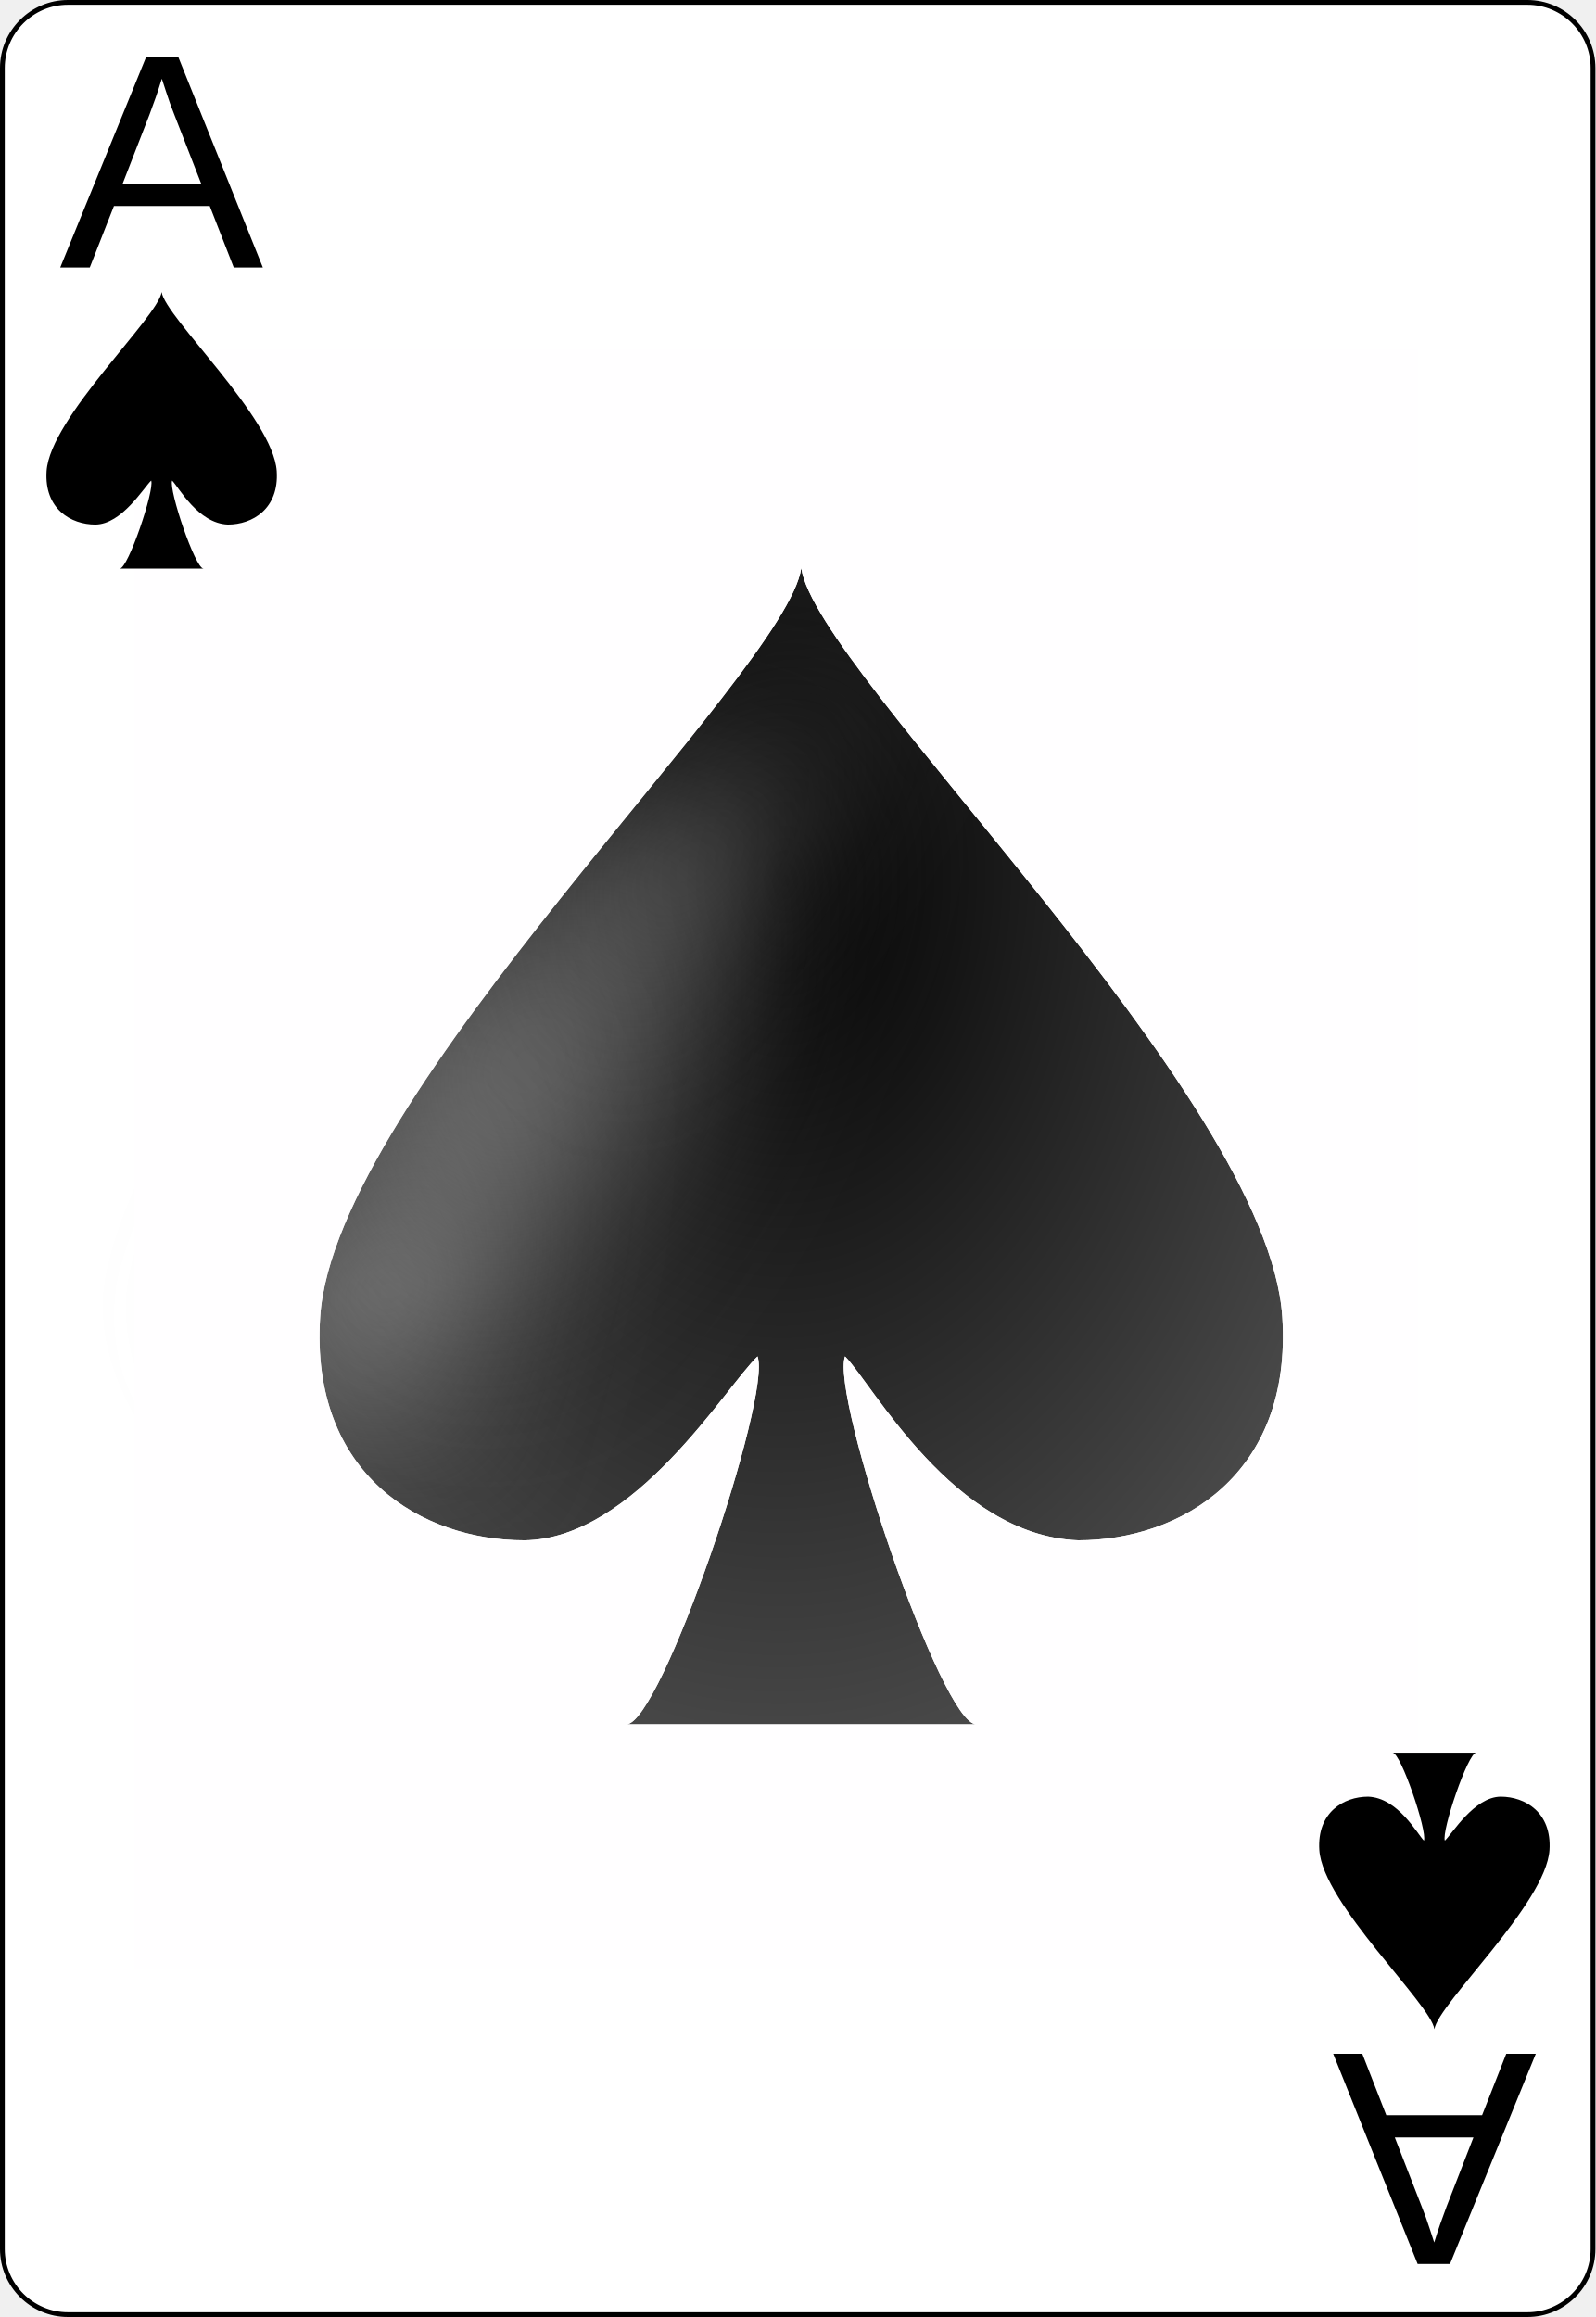
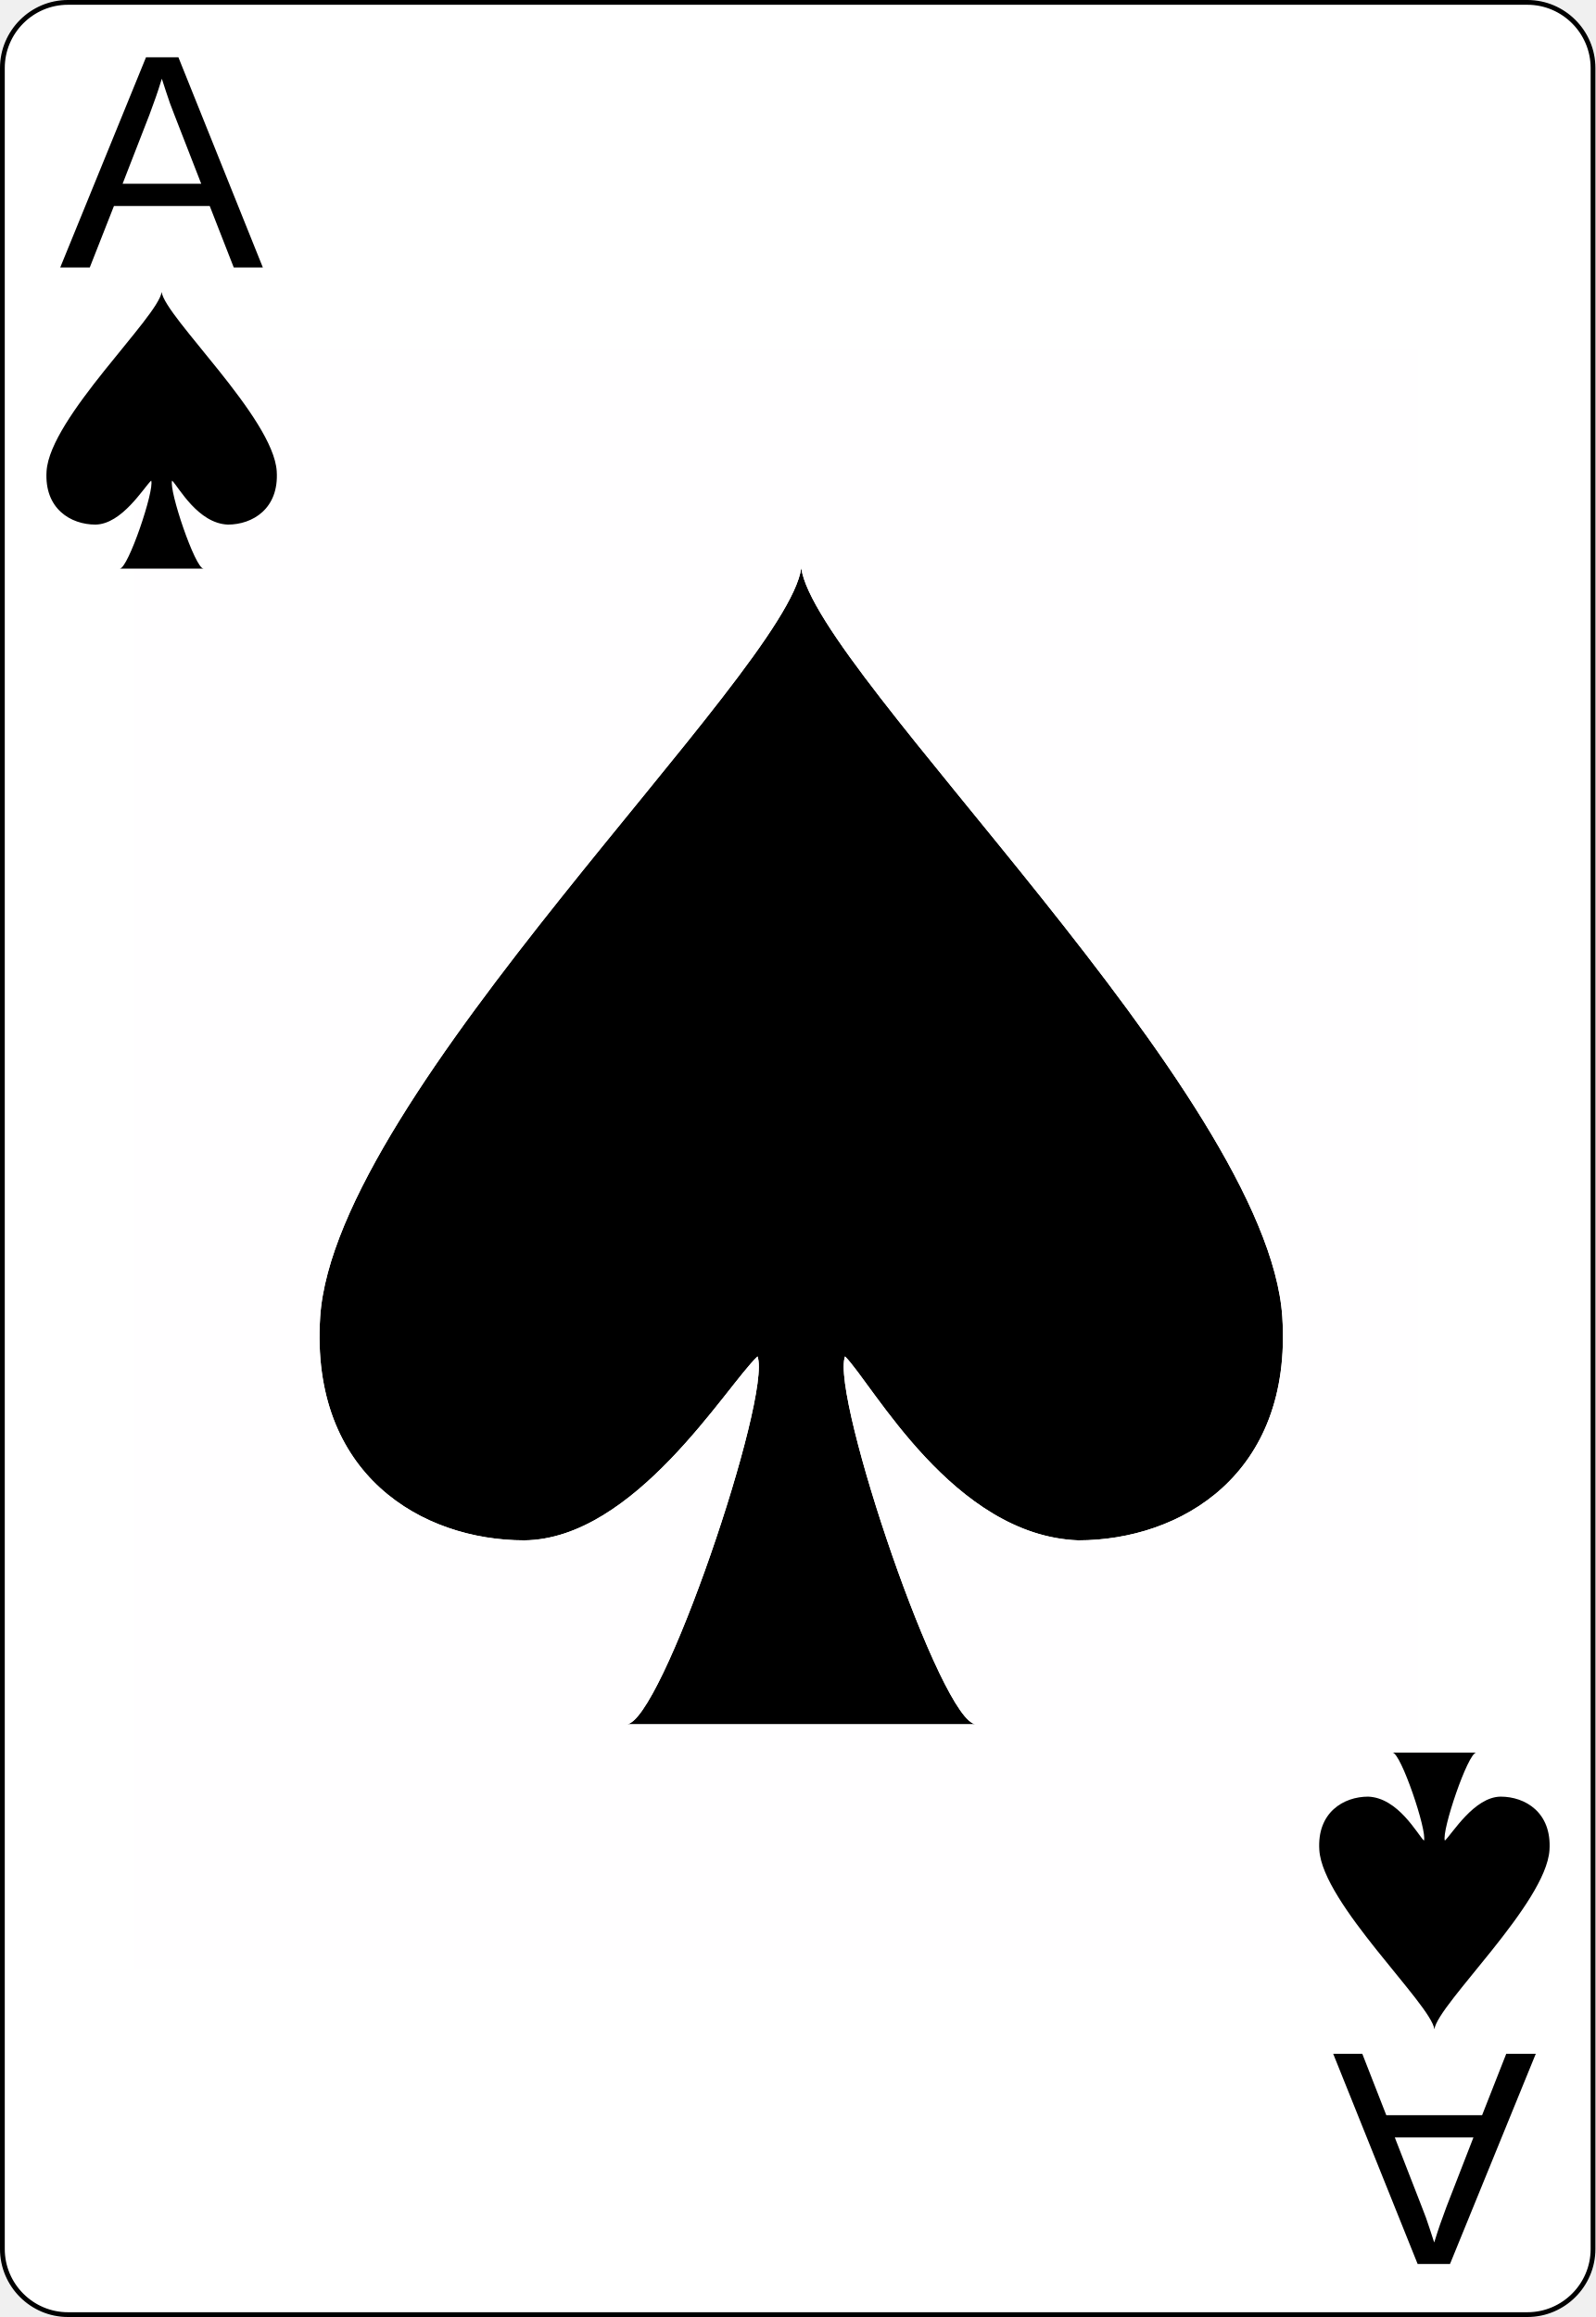
- <svg xmlns="http://www.w3.org/2000/svg" xmlns:xlink="http://www.w3.org/1999/xlink" width="167.087pt" height="242.667pt" viewBox="0 0 167.087 242.667" xml:space="preserve" id="svg2" version="1.1">
+ <svg xmlns="http://www.w3.org/2000/svg" width="167.087pt" height="242.667pt" viewBox="0 0 167.087 242.667" xml:space="preserve" id="svg2" version="1.1">
  <defs id="defs41">
-     <radialGradient xlink:href="#linearGradient3773" id="radialGradient3781" cx="-0.158" cy="-8.835" fx="-0.158" fy="-8.835" r="8" gradientTransform="matrix(-1.584269,-0.02349808,0.03071979,-2.477574,-0.2485638,-26.71351)" gradientUnits="userSpaceOnUse" />
    <linearGradient id="linearGradient3773">
      <stop style="stop-color:#000000;stop-opacity:1;" offset="0" id="stop3775" />
      <stop style="stop-color:#000000;stop-opacity:0.649;" offset="1" id="stop3777" />
    </linearGradient>
-     <radialGradient r="8" fy="-8.835" fx="-0.158" cy="-8.835" cx="-0.158" gradientTransform="matrix(-1.584269,-0.02349808,0.03071979,-2.477574,-0.2485638,-26.71351)" gradientUnits="userSpaceOnUse" id="radialGradient3990" xlink:href="#linearGradient3773" />
    <linearGradient id="linearGradient3051">
      <stop style="stop-color:#000000;stop-opacity:1;" offset="0" id="stop3053" />
      <stop style="stop-color:#000000;stop-opacity:0.649;" offset="1" id="stop3055" />
    </linearGradient>
-     <radialGradient xlink:href="#linearGradient3784-4" id="radialGradient3161" gradientUnits="userSpaceOnUse" gradientTransform="matrix(1.25656,-0.7774064,0.3366382,0.5361257,-221.2021,359.2426)" cx="168.025" cy="509.476" fx="168.025" fy="509.476" r="81.903" />
    <linearGradient id="linearGradient3784-4">
      <stop style="stop-color:#ffffff;stop-opacity:0.435;" offset="0" id="stop3786-8" />
      <stop style="stop-color:#000000;stop-opacity:0;" offset="1" id="stop3788-6" />
    </linearGradient>
-     <filter color-interpolation-filters="sRGB" id="filter3803" x="-0.331" width="1.661" y="-0.164" height="1.329">
-       <feGaussianBlur stdDeviation="14.131" id="feGaussianBlur3805" />
-     </filter>
-     <radialGradient xlink:href="#linearGradient3784-4-5" id="radialGradient3163" gradientUnits="userSpaceOnUse" gradientTransform="matrix(1.25656,-0.7774064,0.3366382,0.5361257,-221.2021,359.2426)" cx="168.025" cy="509.476" fx="168.025" fy="509.476" r="81.903" />
    <linearGradient id="linearGradient3784-4-5">
      <stop style="stop-color:#ffffff;stop-opacity:0.489;" offset="0" id="stop3786-8-0" />
      <stop style="stop-color:#000000;stop-opacity:0;" offset="1" id="stop3788-6-3" />
    </linearGradient>
-     <filter color-interpolation-filters="sRGB" id="filter3803-1" x="-0.331" width="1.661" y="-0.164" height="1.329">
-       <feGaussianBlur stdDeviation="14.131" id="feGaussianBlur3805-8" />
-     </filter>
-     <radialGradient xlink:href="#linearGradient3784-4-1" id="radialGradient3165" gradientUnits="userSpaceOnUse" gradientTransform="matrix(1.25656,-0.7774064,0.3366382,0.5361257,-221.2021,359.2426)" cx="168.025" cy="509.476" fx="168.025" fy="509.476" r="81.903" />
    <linearGradient id="linearGradient3784-4-1">
      <stop style="stop-color:#ffffff;stop-opacity:0.237;" offset="0" id="stop3786-8-03" />
      <stop style="stop-color:#000000;stop-opacity:0;" offset="1" id="stop3788-6-6" />
    </linearGradient>
-     <filter color-interpolation-filters="sRGB" id="filter3803-73" x="-0.331" width="1.661" y="-0.164" height="1.329">
-       <feGaussianBlur stdDeviation="14.131" id="feGaussianBlur3805-2" />
-     </filter>
  </defs>
  <g id="Layer_x0020_1" style="fill-rule:nonzero;clip-rule:nonzero;stroke:#000000;stroke-miterlimit:4;">
    <path style="fill:#FFFFFF;stroke-width:0.5;" d="M166.837,235.548c0,3.777-3.087,6.869-6.871,6.869H7.111c-3.775,0-6.861-3.092-6.861-6.869V7.12C0.25,3.343,3.336,0.25,7.111,0.25h152.855    c3.784,0,6.871,3.093,6.871,6.87v228.428z" id="path5" />
    <g style="stroke:none;" id="g7">
      <g id="g9">
				
			</g>
    </g>
    <g id="g15">
			
		</g>
    <g id="g19">
			
		</g>
    <g style="stroke:none;" id="g23">
      <g id="g25">
				
			</g>
    </g>
    <g style="stroke:none;" id="g31">
      <g id="g33">
				
			</g>
    </g>
  </g>
-   <text xml:space="preserve" style="font-size:32px;font-style:normal;font-weight:normal;line-height:125%;letter-spacing:0px;word-spacing:0px;fill:#000000;fill-opacity:1;stroke:none;font-family:Bitstream Vera Sans" x="6.246" y="28.013" id="text3788">
-     <tspan id="tspan3790" x="6.246" y="28.013" style="font-style:normal;font-variant:normal;font-weight:normal;font-stretch:normal;font-family:Arial;-inkscape-font-specification:Arial">A</tspan>
+   <text xml:space="preserve" style="font-style:normal;font-weight:normal;line-height:0%;font-family:'Bitstream Vera Sans';letter-spacing:0px;word-spacing:0px;fill:#000000;fill-opacity:1;stroke:none" x="6.246" y="28.013" id="text3788">
+     <tspan id="tspan3790" x="6.246" y="28.013" style="font-style:normal;font-variant:normal;font-weight:normal;font-stretch:normal;font-size:32px;line-height:1.25;font-family:Arial;-inkscape-font-specification:Arial">A</tspan>
  </text>
-   <text xml:space="preserve" style="font-size:32px;font-style:normal;font-weight:normal;line-height:125%;letter-spacing:0px;word-spacing:0px;fill:#000000;fill-opacity:1;stroke:none;font-family:Bitstream Vera Sans" x="-160.908" y="-215.097" id="text3788-2" transform="scale(-1,-1)">
-     <tspan id="tspan3790-3" x="-160.908" y="-215.097" style="font-style:normal;font-variant:normal;font-weight:normal;font-stretch:normal;font-family:Arial;-inkscape-font-specification:Arial">A</tspan>
+   <text xml:space="preserve" style="font-style:normal;font-weight:normal;line-height:0%;font-family:'Bitstream Vera Sans';letter-spacing:0px;word-spacing:0px;fill:#000000;fill-opacity:1;stroke:none" x="-160.908" y="-215.097" id="text3788-2" transform="scale(-1)">
+     <tspan id="tspan3790-3" x="-160.908" y="-215.097" style="font-style:normal;font-variant:normal;font-weight:normal;font-stretch:normal;font-size:32px;line-height:1.25;font-family:Arial;-inkscape-font-specification:Arial">A</tspan>
  </text>
  <g transform="matrix(0.1986111,0,0,0.1986111,10.08352,15.42894)" id="g3886">
-     <g style="fill:url(#radialGradient3781);fill-opacity:1" id="layer1-7-1" transform="matrix(31.75408,0,0,29.03312,371.7377,526.7095)">
-       <path style="fill:url(#radialGradient3990);fill-opacity:1" d="M 7.989,3.103 C 7.747,-0.954 0.242,-8.59 0,-10.5 c -0.242,1.909 -7.747,9.545 -7.989,13.603 -0.169,2.868 1.695,4.057 3.39,4.057 1.835,-0.022 3.351,-2.801 3.873,-3.341 0.242,0.716 -1.603,6.682 -2.179,6.682 l 5.811,0 C 2.33,10.501 0.485,4.535 0.727,3.819 1.184,4.315 2.524,7.077 4.601,7.16 6.295,7.159 8.158,5.971 7.989,3.103 z" id="sl-5" />
+     <g style="fill:#000000;fill-opacity:1" id="layer1-7-1" transform="matrix(31.75408,0,0,29.03312,371.7377,526.7095)">
+       <path style="fill:#000000;fill-opacity:1" d="M 7.989,3.103 C 7.747,-0.954 0.242,-8.59 0,-10.5 c -0.242,1.909 -7.747,9.545 -7.989,13.603 -0.169,2.868 1.695,4.057 3.39,4.057 1.835,-0.022 3.351,-2.801 3.873,-3.341 0.242,0.716 -1.603,6.682 -2.179,6.682 l 5.811,0 C 2.33,10.501 0.485,4.535 0.727,3.819 1.184,4.315 2.524,7.077 4.601,7.16 6.295,7.159 8.158,5.971 7.989,3.103 z" id="sl-5" />
    </g>
-     <path transform="matrix(1.642458,-1.082367,1.344778,1.579553,-783.5045,-14.75167)" id="path3762-6" d="m 122.357,574.383 c 0,0 -13.123,-65.067 17.801,-92.974 34.761,-31.369 150.111,-71.195 150.111,-71.195 0,0 -81.652,84.604 -110.111,108.338 -27.21,22.692 -57.801,55.831 -57.801,55.831 z" style="fill:url(#radialGradient3161);fill-opacity:1;stroke:none;filter:url(#filter3803)" />
-     <path transform="matrix(2.489528,-0.1237628,1.128458,2.89224,-742.116,-945.2279)" id="path3762-6-0" d="m 122.357,574.383 c 0,0 -13.123,-65.067 17.801,-92.974 34.761,-31.369 150.111,-71.195 150.111,-71.195 0,0 -81.652,84.604 -110.111,108.338 -27.21,22.692 -57.801,55.831 -57.801,55.831 z" style="fill:url(#radialGradient3163);fill-opacity:1;stroke:none;filter:url(#filter3803-1)" />
-     <path transform="matrix(1.942697,-0.3084098,0.5734017,1.993647,-290.3779,-568.3455)" id="path3762-6-2" d="m 122.357,574.383 c 0,0 -13.123,-65.067 17.801,-92.974 34.761,-31.369 150.111,-71.195 150.111,-71.195 0,0 -81.652,84.604 -110.111,108.338 -27.21,22.692 -57.801,55.831 -57.801,55.831 z" style="fill:url(#radialGradient3165);fill-opacity:1;stroke:none;filter:url(#filter3803-73)" />
    <path id="rect3865" d="m 19.993,106.65 0,854.281 677.156,0 0,-854.281 -677.156,0 z M 371.743,221.869 c 7.684,55.453 245.972,277.15 253.656,394.937 5.366,83.267 -53.771,117.752 -107.562,117.781 -65.949,-2.415 -108.515,-82.591 -123.031,-97 -7.684,20.788 50.897,194 69.188,194 l -184.5,0 c 18.29,0 76.872,-173.212 69.188,-194 -16.58,15.687 -64.726,96.373 -123,97 -53.823,0 -112.991,-34.514 -107.625,-117.781 7.684,-117.816 246.003,-339.513 253.688,-394.937 z" style="fill:#fffeff;fill-opacity:1;fill-rule:nonzero;stroke:none" />
  </g>
  <g transform="matrix(1.508595,0,0,1.379325,16.92904,45.06616)" id="layer1-7">
    <path id="sl" d="M 7.989,3.103 C 7.747,-0.954 0.242,-8.59 0,-10.5 c -0.242,1.909 -7.747,9.545 -7.989,13.603 -0.169,2.868 1.695,4.057 3.39,4.057 1.835,-0.022 3.351,-2.801 3.873,-3.341 0.242,0.716 -1.603,6.682 -2.179,6.682 l 5.811,0 C 2.33,10.501 0.485,4.535 0.727,3.819 1.184,4.315 2.524,7.077 4.601,7.16 6.295,7.159 8.158,5.971 7.989,3.103 z" style="fill:#000000" />
  </g>
  <g transform="matrix(-1.508595,0,0,-1.379325,150.2247,198.0438)" id="layer1-7-8">
    <path id="sl-0" d="M 7.989,3.103 C 7.747,-0.954 0.242,-8.59 0,-10.5 c -0.242,1.909 -7.747,9.545 -7.989,13.603 -0.169,2.868 1.695,4.057 3.39,4.057 1.835,-0.022 3.351,-2.801 3.873,-3.341 0.242,0.716 -1.603,6.682 -2.179,6.682 l 5.811,0 C 2.33,10.501 0.485,4.535 0.727,3.819 1.184,4.315 2.524,7.077 4.601,7.16 6.295,7.159 8.158,5.971 7.989,3.103 z" style="fill:#000000" />
  </g>
</svg>
